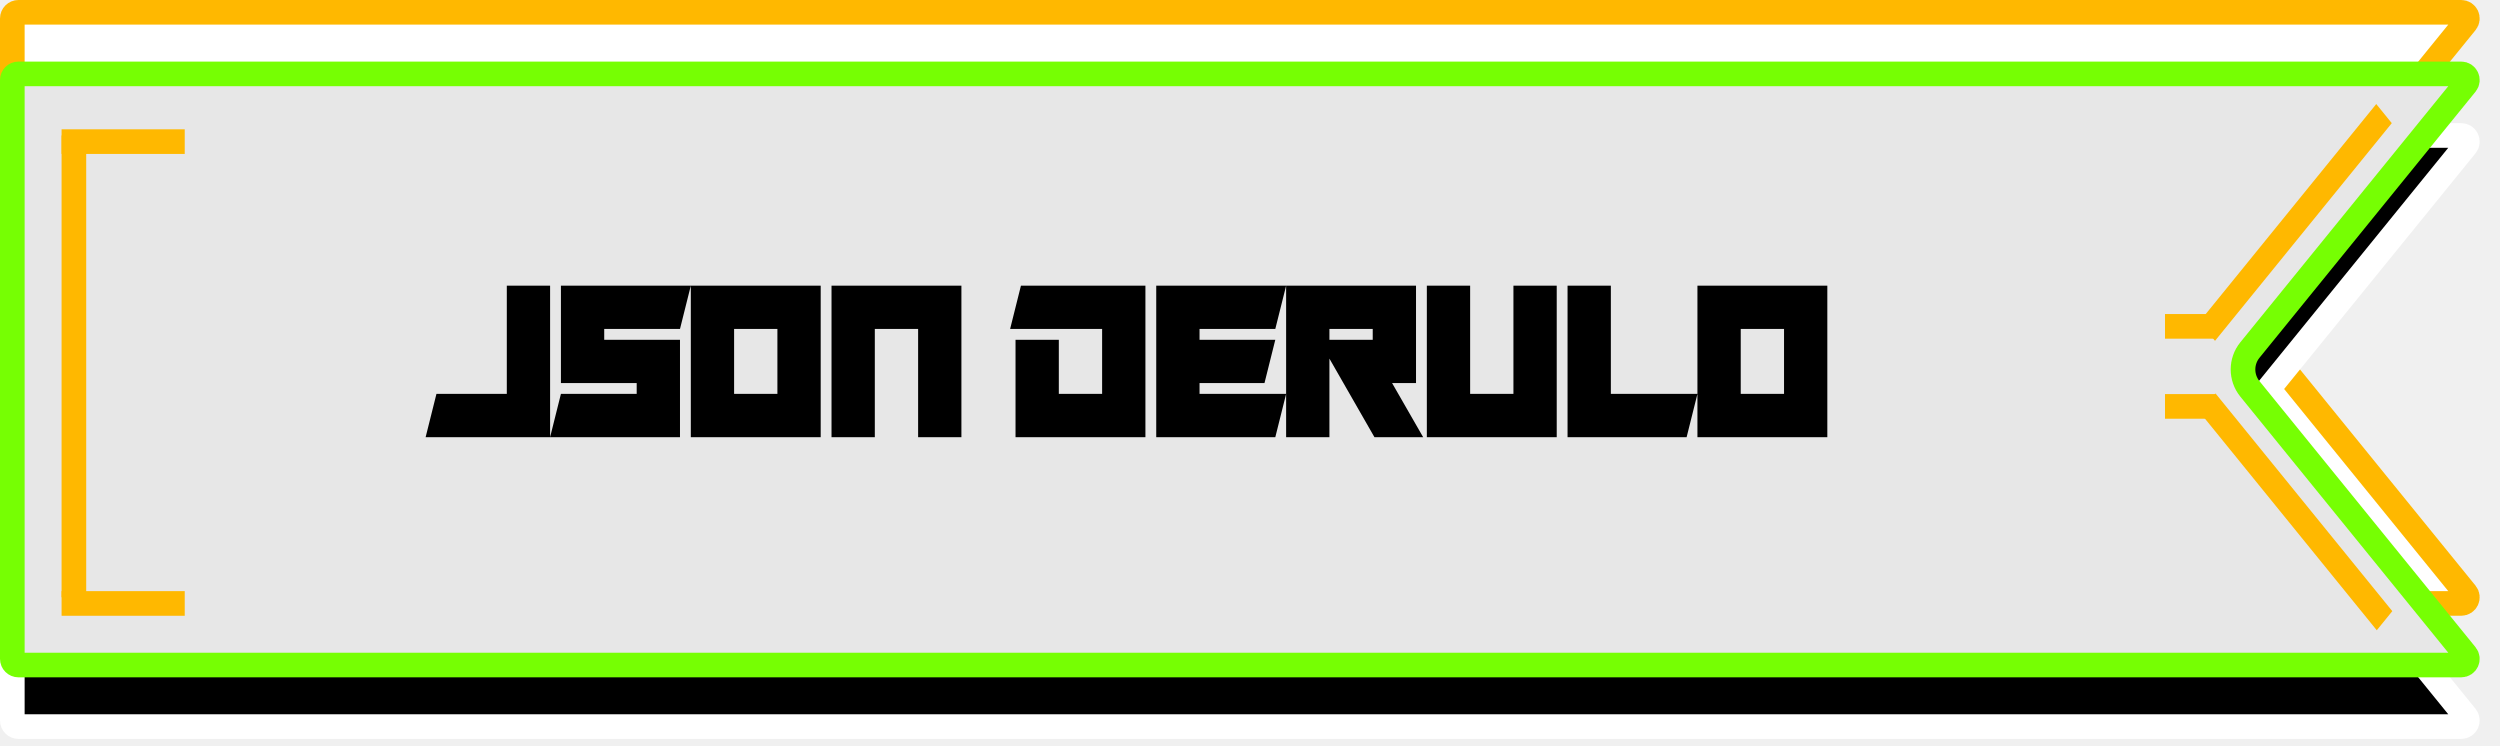
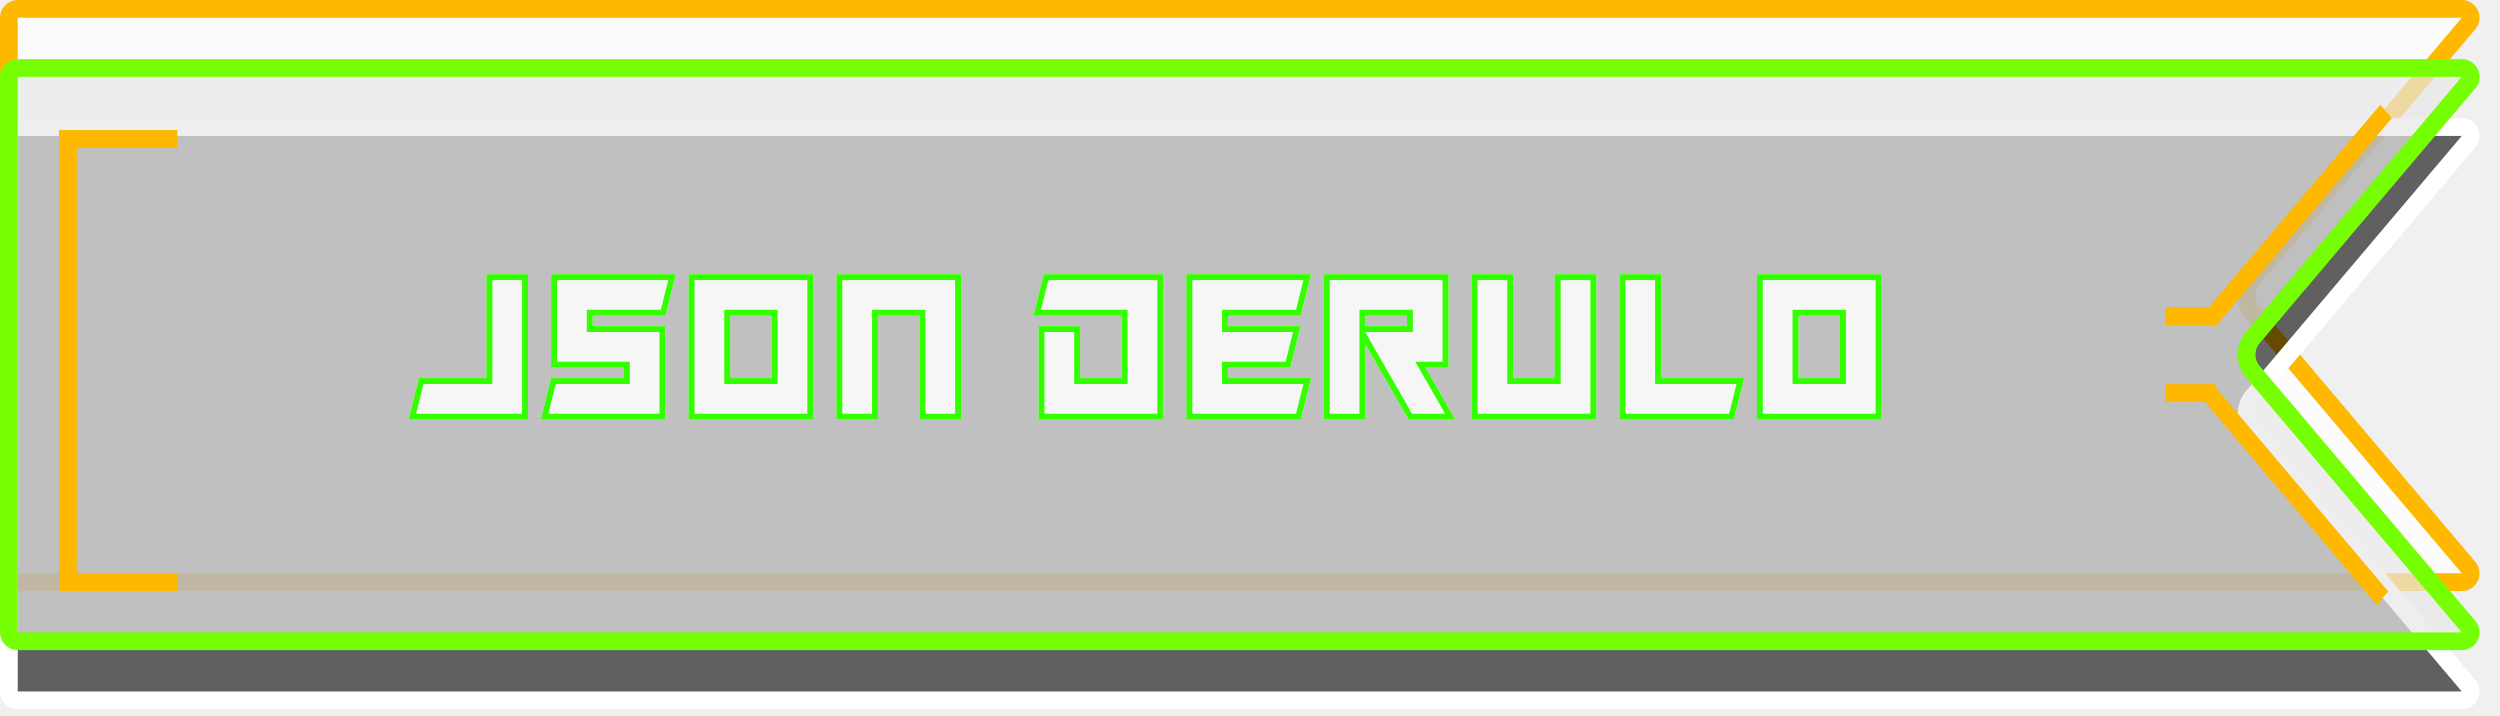
- <svg xmlns="http://www.w3.org/2000/svg" width="406" height="121" viewBox="0 0 406 121" fill="none">
-   <path d="M400.476 3.63L365.383 46.848C363.892 48.685 363.892 51.315 365.383 53.152L400.476 96.37C401.007 97.023 400.541 98 399.7 98H3C2.448 98 2 97.552 2 97V3C2 2.448 2.448 2 3 2H203H399.7C400.541 2 401.007 2.977 400.476 3.63Z" fill="white" stroke="#FFB800" stroke-width="4" />
-   <path d="M400.476 23.63L365.383 66.848C363.892 68.685 363.892 71.315 365.383 73.152L400.476 116.37C401.007 117.023 400.541 118 399.7 118H3C2.448 118 2 117.552 2 117V23C2 22.448 2.448 22 3 22H203H399.7C400.541 22 401.007 22.977 400.476 23.63Z" fill="black" stroke="white" stroke-width="4" />
-   <path d="M400.476 13.63L365.383 56.848C363.892 58.685 363.892 61.315 365.383 63.152L400.476 106.37C401.007 107.023 400.541 108 399.7 108H3C2.448 108 2 107.552 2 107V13C2 12.448 2.448 12 3 12H203H399.7C400.541 12 401.007 12.977 400.476 13.63Z" fill="#E7E7E7" stroke="#76FF03" stroke-width="4" />
-   <line x1="10" y1="23" x2="30" y2="23" stroke="#FFB800" stroke-width="4" />
-   <line x1="12" y1="22" x2="12" y2="97" stroke="#FFB800" stroke-width="4" />
-   <line x1="10" y1="98" x2="30" y2="98" stroke="#FFB800" stroke-width="4" />
-   <line y1="-2" x2="45.543" y2="-2" transform="matrix(0.630359 -0.776304 0.630359 0.776304 359.716 55.3553)" stroke="#FFB800" stroke-width="4" />
-   <line x1="351.596" y1="53" x2="359.716" y2="53" stroke="#FFB800" stroke-width="4" />
-   <line x1="351.596" y1="66" x2="359.716" y2="66" stroke="#FFB800" stroke-width="4" />
-   <line y1="-2" x2="45.543" y2="-2" transform="matrix(0.630359 0.776304 -0.630359 0.776304 357.28 67)" stroke="#FFB800" stroke-width="4" />
-   <path d="M69.121 71L70.879 63.969H82.305V46.391H89.336V71H69.121ZM112.188 46.391L110.43 53.422H98.125V55.18H110.43V71H89.336L91.094 63.969H103.398V62.211H91.094V46.391H112.188ZM126.25 53.422H119.219V63.969H126.25V53.422ZM133.281 46.391V71H112.188V46.391H133.281ZM156.133 71H149.102V53.422H142.07V71H135.039V46.391H156.133V71ZM178.984 53.422H164.043L165.801 46.391H186.016V71H164.922V55.18H171.953V63.969H178.984V53.422ZM208.867 46.391L207.109 53.422H194.805V55.18H207.109L205.352 62.211H194.805V63.969H208.867L207.109 71H187.773V46.391H208.867ZM222.93 53.422H215.898V55.18H222.93V53.422ZM229.961 46.391V62.211H226.076L231.121 71H223.211L215.898 58.238V71H208.867V46.391H229.961ZM231.719 46.391H238.75V63.969H245.781V46.391H252.812V71H231.719V46.391ZM261.602 63.969H275.664L273.906 71H254.57V46.391H261.602V63.969ZM289.727 53.422H282.695V63.969H289.727V53.422ZM296.758 46.391V71H275.664V46.391H296.758Z" fill="black" />
+ <svg xmlns="http://www.w3.org/2000/svg" width="423" height="121" viewBox="0 0 423 121" fill="none">
+   <path d="M417.678 3.969L381.194 47.094C379.775 48.771 379.775 51.229 381.194 52.906L417.678 96.031C418.502 97.006 417.809 98.5 416.532 98.5H3C2.172 98.5 1.5 97.828 1.5 97V3C1.5 2.172 2.172 1.5 3 1.5H211.5H416.532C417.809 1.5 418.502 2.994 417.678 3.969Z" fill="white" fill-opacity="0.8" stroke="#FFB800" stroke-width="3" />
+   <path d="M417.678 23.969L381.194 67.094C379.775 68.771 379.775 71.229 381.194 72.906L417.678 116.031C418.502 117.006 417.809 118.5 416.532 118.5H3C2.172 118.5 1.5 117.828 1.5 117V23C1.5 22.172 2.172 21.5 3 21.5H211.5H416.532C417.809 21.5 418.502 22.994 417.678 23.969Z" fill="black" fill-opacity="0.6" stroke="white" stroke-width="3" />
+   <path d="M417.678 13.969L381.194 57.094C379.775 58.771 379.775 61.229 381.194 62.906L417.678 106.031C418.502 107.006 417.809 108.5 416.532 108.5H3C2.172 108.5 1.5 107.828 1.5 107V13C1.5 12.172 2.172 11.5 3 11.5H211.5H416.532C417.809 11.5 418.502 12.994 417.678 13.969Z" fill="#E7E7E7" fill-opacity="0.7" stroke="#76FF03" stroke-width="3" />
+   <line x1="10" y1="23.5" x2="30" y2="23.5" stroke="#FFB800" stroke-width="3" />
+   <line x1="11.5" y1="22" x2="11.5" y2="97" stroke="#FFB800" stroke-width="3" />
+   <line x1="10" y1="98.5" x2="30" y2="98.5" stroke="#FFB800" stroke-width="3" />
+   <line y1="-1.5" x2="46.31" y2="-1.5" transform="matrix(0.645874 -0.763444 0.645874 0.763444 374.778 55.3553)" stroke="#FFB800" stroke-width="3" />
+   <line x1="366.318" y1="53.5" x2="374.778" y2="53.5" stroke="#FFB800" stroke-width="3" />
+   <line x1="366.318" y1="66.5" x2="374.778" y2="66.5" stroke="#FFB800" stroke-width="3" />
+   <line y1="-1.5" x2="46.31" y2="-1.5" transform="matrix(0.645874 0.763444 -0.645874 0.763444 372.24 67)" stroke="#FFB800" stroke-width="3" />
+   <mask id="path-11-inside-1_63_489" fill="white">
+     <path d="M69.121 71L70.879 63.969H82.305V46.391H89.336V71H69.121ZM114.347 46.391L112.59 53.422H100.285V55.18H112.59V71H91.496L93.254 63.969H105.558V62.211H93.254V46.391H114.347ZM130.57 53.422H123.539V63.969H130.57V53.422ZM137.601 46.391V71H116.507V46.391H137.601ZM162.613 71H155.582V53.422H148.55V71H141.519V46.391H162.613V71ZM189.784 53.422H174.843L176.601 46.391H196.816V71H175.722V55.18H182.753V63.969H189.784V53.422ZM221.827 46.391L220.069 53.422H207.765V55.18H220.069L218.312 62.211H207.765V63.969H221.827L220.069 71H200.733V46.391H221.827ZM238.05 53.422H231.018V55.18H238.05V53.422ZM245.081 46.391V62.211H241.196L246.241 71H238.331L231.018 58.238V71H223.987V46.391H245.081ZM248.999 46.391H256.03V63.969H263.061V46.391H270.092V71H248.999V46.391ZM281.042 63.969H295.104L293.346 71H274.01V46.391H281.042V63.969ZM311.327 53.422H304.295V63.969H311.327V53.422ZM318.358 46.391V71H297.264V46.391H318.358Z" />
+   </mask>
+   <path d="M69.121 71L70.879 63.969H82.305V46.391H89.336V71H69.121ZM114.347 46.391L112.59 53.422H100.285V55.18H112.59V71H91.496L93.254 63.969H105.558V62.211H93.254V46.391H114.347ZM130.57 53.422H123.539V63.969H130.57V53.422ZM137.601 46.391V71H116.507V46.391H137.601ZM162.613 71H155.582V53.422H148.55V71H141.519V46.391H162.613V71ZM189.784 53.422H174.843L176.601 46.391H196.816V71H175.722V55.18H182.753V63.969H189.784V53.422ZM221.827 46.391L220.069 53.422H207.765V55.18H220.069L218.312 62.211H207.765V63.969H221.827L220.069 71H200.733V46.391H221.827ZM238.05 53.422H231.018V55.18H238.05V53.422ZM245.081 46.391V62.211H241.196L246.241 71H238.331L231.018 58.238V71H223.987V46.391H245.081ZM248.999 46.391H256.03V63.969H263.061V46.391H270.092V71H248.999V46.391ZM281.042 63.969H295.104L293.346 71H274.01V46.391H281.042V63.969ZM311.327 53.422H304.295V63.969H311.327V53.422ZM318.358 46.391V71H297.264V46.391H318.358Z" fill="white" fill-opacity="0.85" />
+   <path d="M69.121 71L68.151 70.757L67.84 72H69.121V71ZM70.879 63.969V62.969H70.098L69.909 63.726L70.879 63.969ZM82.305 63.969V64.969H83.305V63.969H82.305ZM82.305 46.391V45.391H81.305V46.391H82.305ZM89.336 46.391H90.336V45.391H89.336V46.391ZM89.336 71V72H90.336V71H89.336ZM70.091 71.243L71.849 64.211L69.909 63.726L68.151 70.757L70.091 71.243ZM70.879 64.969H82.305V62.969H70.879V64.969ZM83.305 63.969V46.391H81.305V63.969H83.305ZM82.305 47.391H89.336V45.391H82.305V47.391ZM88.336 46.391V71H90.336V46.391H88.336ZM89.336 70H69.121V72H89.336V70ZM114.347 46.391L115.318 46.633L115.628 45.391H114.347V46.391ZM112.59 53.422V54.422H113.37L113.56 53.664L112.59 53.422ZM100.285 53.422V52.422H99.285V53.422H100.285ZM100.285 55.18H99.285V56.18H100.285V55.18ZM112.59 55.18H113.59V54.18H112.59V55.18ZM112.59 71V72H113.59V71H112.59ZM91.496 71L90.526 70.757L90.215 72H91.496V71ZM93.254 63.969V62.969H92.473L92.284 63.726L93.254 63.969ZM105.558 63.969V64.969H106.558V63.969H105.558ZM105.558 62.211H106.558V61.211H105.558V62.211ZM93.254 62.211H92.254V63.211H93.254V62.211ZM93.254 46.391V45.391H92.254V46.391H93.254ZM113.377 46.148L111.62 53.179L113.56 53.664L115.318 46.633L113.377 46.148ZM112.59 52.422H100.285V54.422H112.59V52.422ZM99.285 53.422V55.18H101.285V53.422H99.285ZM100.285 56.18H112.59V54.18H100.285V56.18ZM111.59 55.18V71H113.59V55.18H111.59ZM112.59 70H91.496V72H112.59V70ZM92.466 71.243L94.224 64.211L92.284 63.726L90.526 70.757L92.466 71.243ZM93.254 64.969H105.558V62.969H93.254V64.969ZM106.558 63.969V62.211H104.558V63.969H106.558ZM105.558 61.211H93.254V63.211H105.558V61.211ZM94.254 62.211V46.391H92.254V62.211H94.254ZM93.254 47.391H114.347V45.391H93.254V47.391ZM130.57 53.422H131.57V52.422H130.57V53.422ZM123.539 53.422V52.422H122.539V53.422H123.539ZM123.539 63.969H122.539V64.969H123.539V63.969ZM130.57 63.969V64.969H131.57V63.969H130.57ZM137.601 46.391H138.601V45.391H137.601V46.391ZM137.601 71V72H138.601V71H137.601ZM116.507 71H115.507V72H116.507V71ZM116.507 46.391V45.391H115.507V46.391H116.507ZM130.57 52.422H123.539V54.422H130.57V52.422ZM122.539 53.422V63.969H124.539V53.422H122.539ZM123.539 64.969H130.57V62.969H123.539V64.969ZM131.57 63.969V53.422H129.57V63.969H131.57ZM136.601 46.391V71H138.601V46.391H136.601ZM137.601 70H116.507V72H137.601V70ZM117.507 71V46.391H115.507V71H117.507ZM116.507 47.391H137.601V45.391H116.507V47.391ZM162.613 71V72H163.613V71H162.613ZM155.582 71H154.582V72H155.582V71ZM155.582 53.422H156.582V52.422H155.582V53.422ZM148.55 53.422V52.422H147.55V53.422H148.55ZM148.55 71V72H149.55V71H148.55ZM141.519 71H140.519V72H141.519V71ZM141.519 46.391V45.391H140.519V46.391H141.519ZM162.613 46.391H163.613V45.391H162.613V46.391ZM162.613 70H155.582V72H162.613V70ZM156.582 71V53.422H154.582V71H156.582ZM155.582 52.422H148.55V54.422H155.582V52.422ZM147.55 53.422V71H149.55V53.422H147.55ZM148.55 70H141.519V72H148.55V70ZM142.519 71V46.391H140.519V71H142.519ZM141.519 47.391H162.613V45.391H141.519V47.391ZM161.613 46.391V71H163.613V46.391H161.613ZM189.784 53.422H190.784V52.422H189.784V53.422ZM174.843 53.422L173.873 53.179L173.562 54.422H174.843V53.422ZM176.601 46.391V45.391H175.82L175.631 46.148L176.601 46.391ZM196.816 46.391H197.816V45.391H196.816V46.391ZM196.816 71V72H197.816V71H196.816ZM175.722 71H174.722V72H175.722V71ZM175.722 55.18V54.18H174.722V55.18H175.722ZM182.753 55.18H183.753V54.18H182.753V55.18ZM182.753 63.969H181.753V64.969H182.753V63.969ZM189.784 63.969V64.969H190.784V63.969H189.784ZM189.784 52.422H174.843V54.422H189.784V52.422ZM175.813 53.664L177.571 46.633L175.631 46.148L173.873 53.179L175.813 53.664ZM176.601 47.391H196.816V45.391H176.601V47.391ZM195.816 46.391V71H197.816V46.391H195.816ZM196.816 70H175.722V72H196.816V70ZM176.722 71V55.18H174.722V71H176.722ZM175.722 56.18H182.753V54.18H175.722V56.18ZM181.753 55.18V63.969H183.753V55.18H181.753ZM182.753 64.969H189.784V62.969H182.753V64.969ZM190.784 63.969V53.422H188.784V63.969H190.784ZM221.827 46.391L222.797 46.633L223.108 45.391H221.827V46.391ZM220.069 53.422V54.422H220.85L221.04 53.664L220.069 53.422ZM207.765 53.422V52.422H206.765V53.422H207.765ZM207.765 55.18H206.765V56.18H207.765V55.18ZM220.069 55.18L221.04 55.422L221.35 54.18H220.069V55.18ZM218.312 62.211V63.211H219.092L219.282 62.453L218.312 62.211ZM207.765 62.211V61.211H206.765V62.211H207.765ZM207.765 63.969H206.765V64.969H207.765V63.969ZM221.827 63.969L222.797 64.211L223.108 62.969H221.827V63.969ZM220.069 71V72H220.85L221.04 71.243L220.069 71ZM200.733 71H199.733V72H200.733V71ZM200.733 46.391V45.391H199.733V46.391H200.733ZM220.857 46.148L219.099 53.179L221.04 53.664L222.797 46.633L220.857 46.148ZM220.069 52.422H207.765V54.422H220.069V52.422ZM206.765 53.422V55.18H208.765V53.422H206.765ZM207.765 56.18H220.069V54.18H207.765V56.18ZM219.099 54.937L217.341 61.968L219.282 62.453L221.04 55.422L219.099 54.937ZM218.312 61.211H207.765V63.211H218.312V61.211ZM206.765 62.211V63.969H208.765V62.211H206.765ZM207.765 64.969H221.827V62.969H207.765V64.969ZM220.857 63.726L219.099 70.757L221.04 71.243L222.797 64.211L220.857 63.726ZM220.069 70H200.733V72H220.069V70ZM201.733 71V46.391H199.733V71H201.733ZM200.733 47.391H221.827V45.391H200.733V47.391ZM238.05 53.422H239.05V52.422H238.05V53.422ZM231.018 53.422V52.422H230.018V53.422H231.018ZM231.018 55.18H230.018V56.18H231.018V55.18ZM238.05 55.18V56.18H239.05V55.18H238.05ZM245.081 46.391H246.081V45.391H245.081V46.391ZM245.081 62.211V63.211H246.081V62.211H245.081ZM241.196 62.211V61.211H239.469L240.329 62.709L241.196 62.211ZM246.241 71V72H247.968L247.108 70.502L246.241 71ZM238.331 71L237.463 71.497L237.751 72H238.331V71ZM231.018 58.238L231.886 57.741L230.018 54.482V58.238H231.018ZM231.018 71V72H232.018V71H231.018ZM223.987 71H222.987V72H223.987V71ZM223.987 46.391V45.391H222.987V46.391H223.987ZM238.05 52.422H231.018V54.422H238.05V52.422ZM230.018 53.422V55.18H232.018V53.422H230.018ZM231.018 56.18H238.05V54.18H231.018V56.18ZM239.05 55.18V53.422H237.05V55.18H239.05ZM244.081 46.391V62.211H246.081V46.391H244.081ZM245.081 61.211H241.196V63.211H245.081V61.211ZM240.329 62.709L245.374 71.498L247.108 70.502L242.063 61.713L240.329 62.709ZM246.241 70H238.331V72H246.241V70ZM239.199 70.503L231.886 57.741L230.151 58.735L237.463 71.497L239.199 70.503ZM230.018 58.238V71H232.018V58.238H230.018ZM231.018 70H223.987V72H231.018V70ZM224.987 71V46.391H222.987V71H224.987ZM223.987 47.391H245.081V45.391H223.987V47.391ZM248.999 46.391V45.391H247.999V46.391H248.999ZM256.03 46.391H257.03V45.391H256.03V46.391ZM256.03 63.969H255.03V64.969H256.03V63.969ZM263.061 63.969V64.969H264.061V63.969H263.061ZM263.061 46.391V45.391H262.061V46.391H263.061ZM270.092 46.391H271.092V45.391H270.092V46.391ZM270.092 71V72H271.092V71H270.092ZM248.999 71H247.999V72H248.999V71ZM248.999 47.391H256.03V45.391H248.999V47.391ZM255.03 46.391V63.969H257.03V46.391H255.03ZM256.03 64.969H263.061V62.969H256.03V64.969ZM264.061 63.969V46.391H262.061V63.969H264.061ZM263.061 47.391H270.092V45.391H263.061V47.391ZM269.092 46.391V71H271.092V46.391H269.092ZM270.092 70H248.999V72H270.092V70ZM249.999 71V46.391H247.999V71H249.999ZM281.042 63.969H280.042V64.969H281.042V63.969ZM295.104 63.969L296.074 64.211L296.385 62.969H295.104V63.969ZM293.346 71V72H294.127L294.316 71.243L293.346 71ZM274.01 71H273.01V72H274.01V71ZM274.01 46.391V45.391H273.01V46.391H274.01ZM281.042 46.391H282.042V45.391H281.042V46.391ZM281.042 64.969H295.104V62.969H281.042V64.969ZM294.134 63.726L292.376 70.757L294.316 71.243L296.074 64.211L294.134 63.726ZM293.346 70H274.01V72H293.346V70ZM275.01 71V46.391H273.01V71H275.01ZM274.01 47.391H281.042V45.391H274.01V47.391ZM280.042 46.391V63.969H282.042V46.391H280.042ZM311.327 53.422H312.327V52.422H311.327V53.422ZM304.295 53.422V52.422H303.295V53.422H304.295ZM304.295 63.969H303.295V64.969H304.295V63.969ZM311.327 63.969V64.969H312.327V63.969H311.327ZM318.358 46.391H319.358V45.391H318.358V46.391ZM318.358 71V72H319.358V71H318.358ZM297.264 71H296.264V72H297.264V71ZM297.264 46.391V45.391H296.264V46.391H297.264ZM311.327 52.422H304.295V54.422H311.327V52.422ZM303.295 53.422V63.969H305.295V53.422H303.295ZM304.295 64.969H311.327V62.969H304.295V64.969ZM312.327 63.969V53.422H310.327V63.969H312.327ZM317.358 46.391V71H319.358V46.391H317.358ZM318.358 70H297.264V72H318.358V70ZM298.264 71V46.391H296.264V71H298.264ZM297.264 47.391H318.358V45.391H297.264V47.391Z" fill="#34FF00" mask="url(#path-11-inside-1_63_489)" />
</svg>
